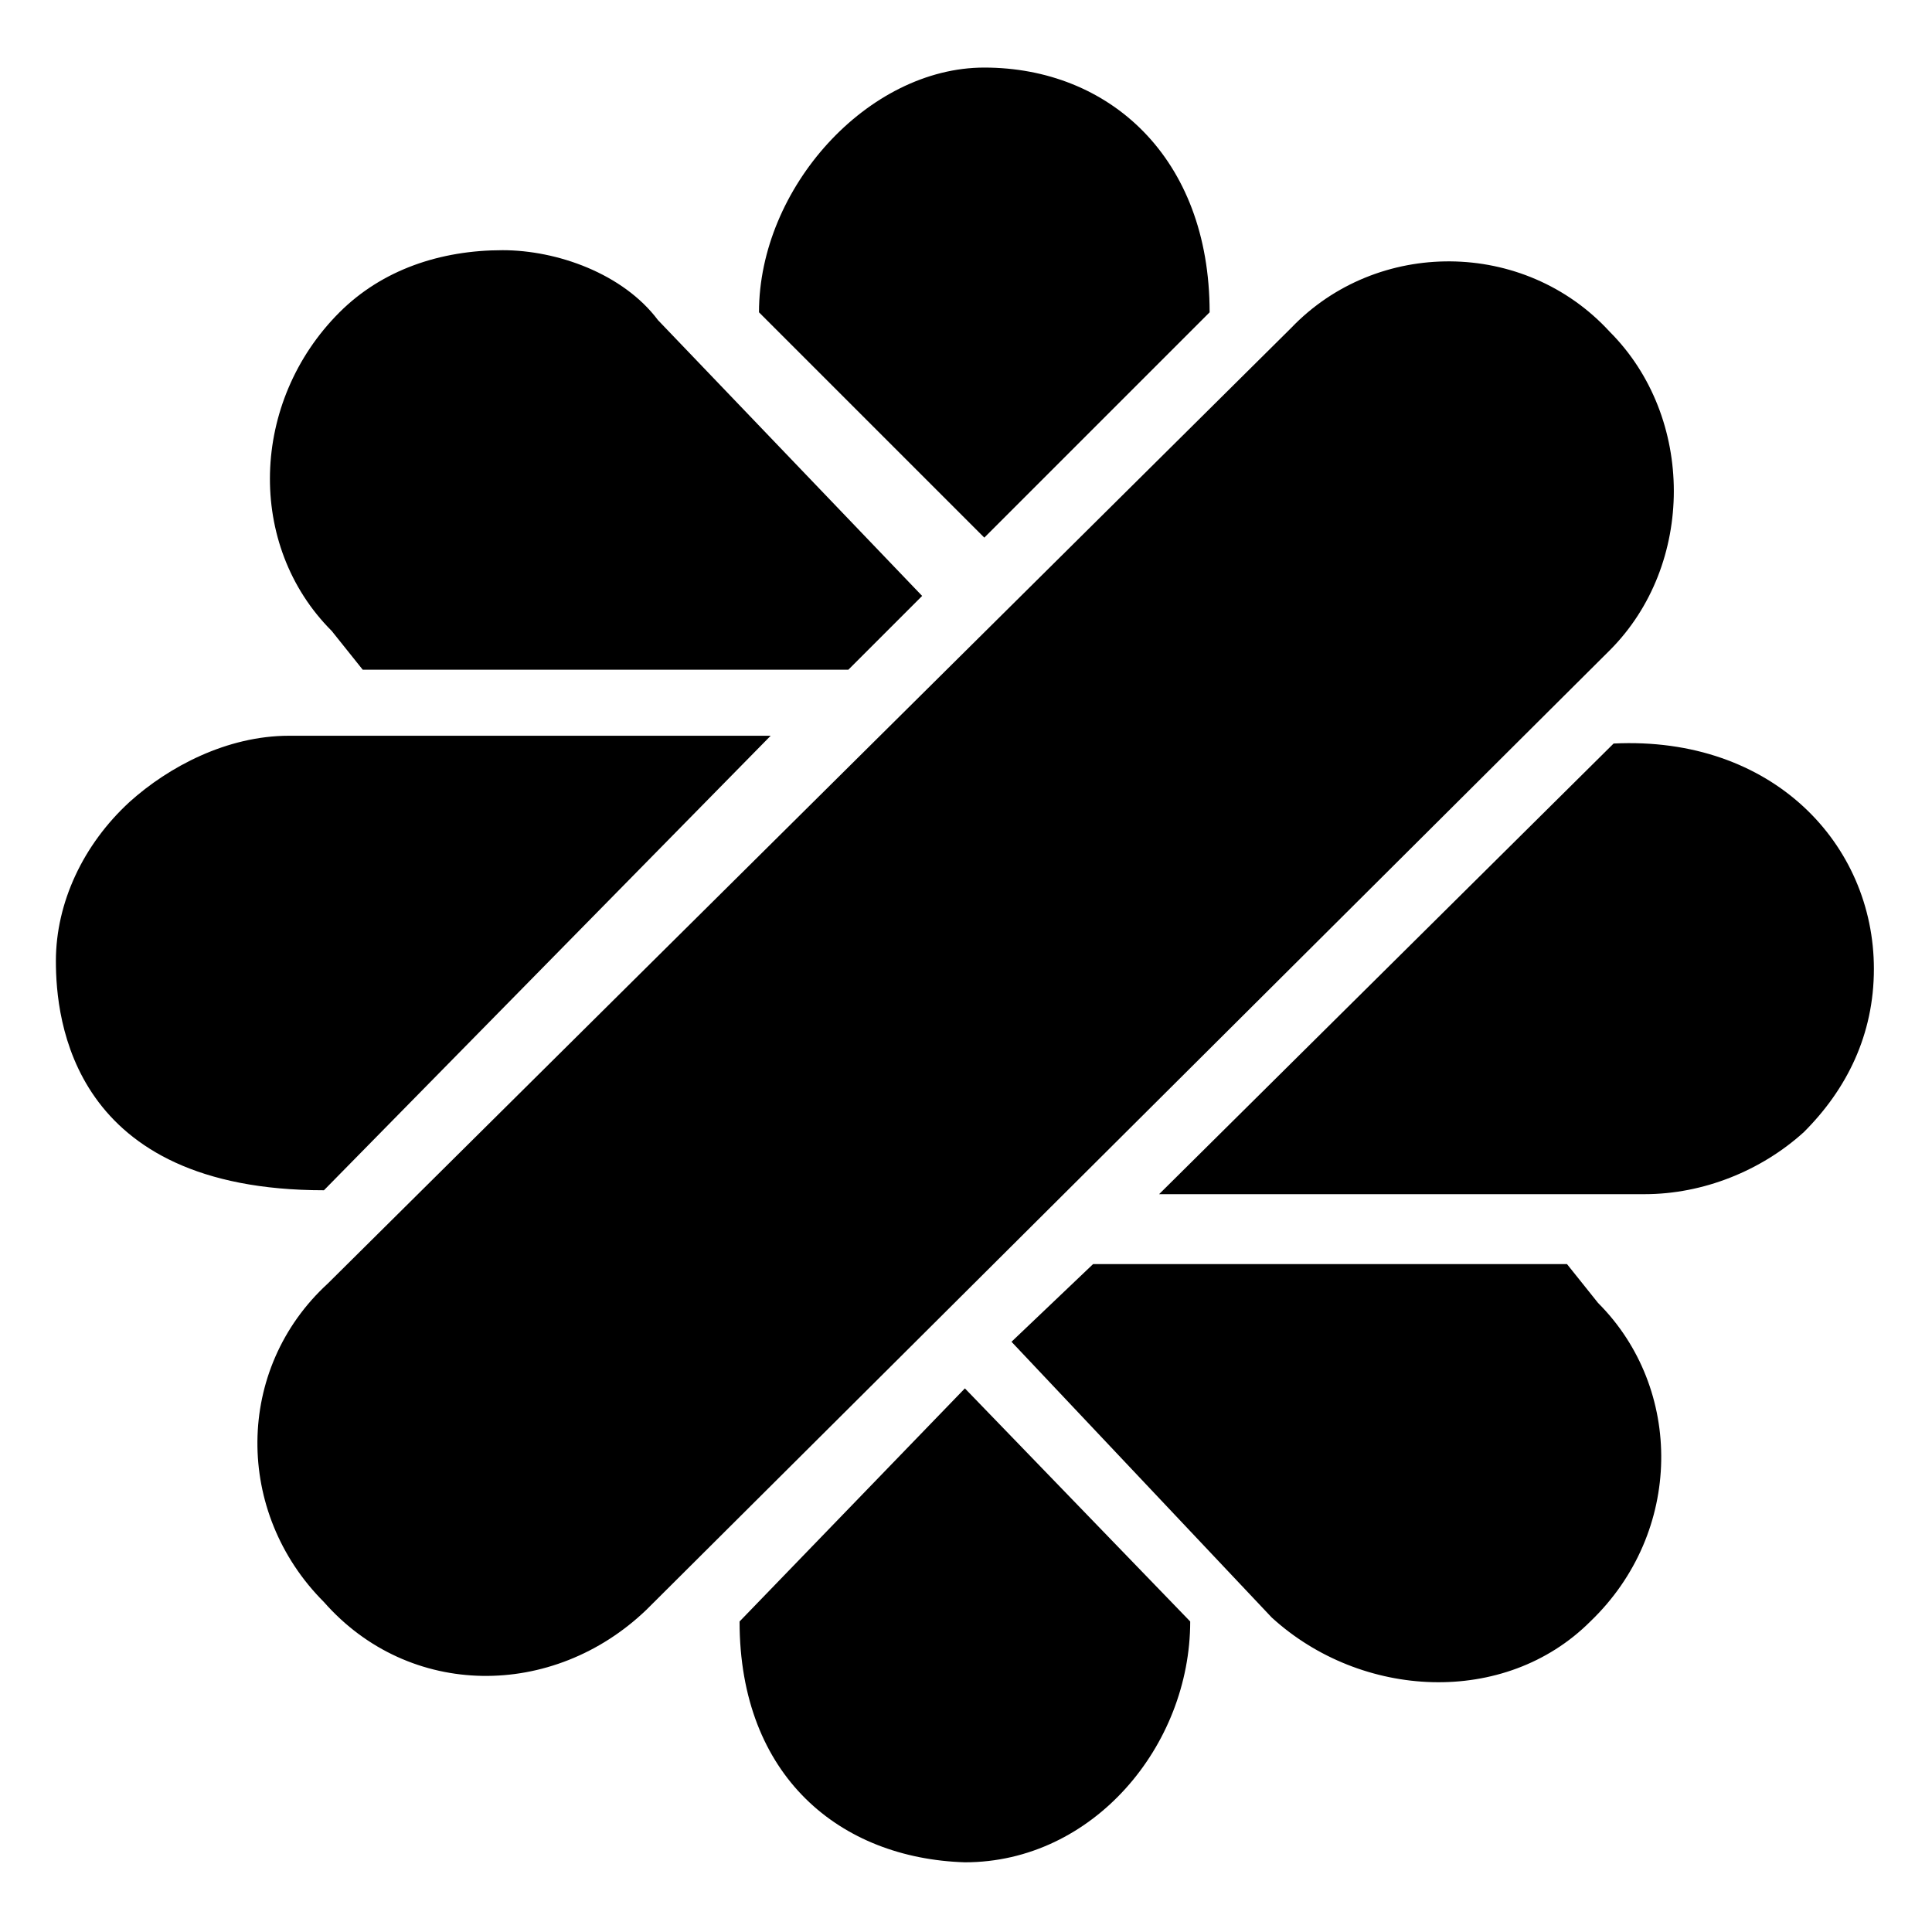
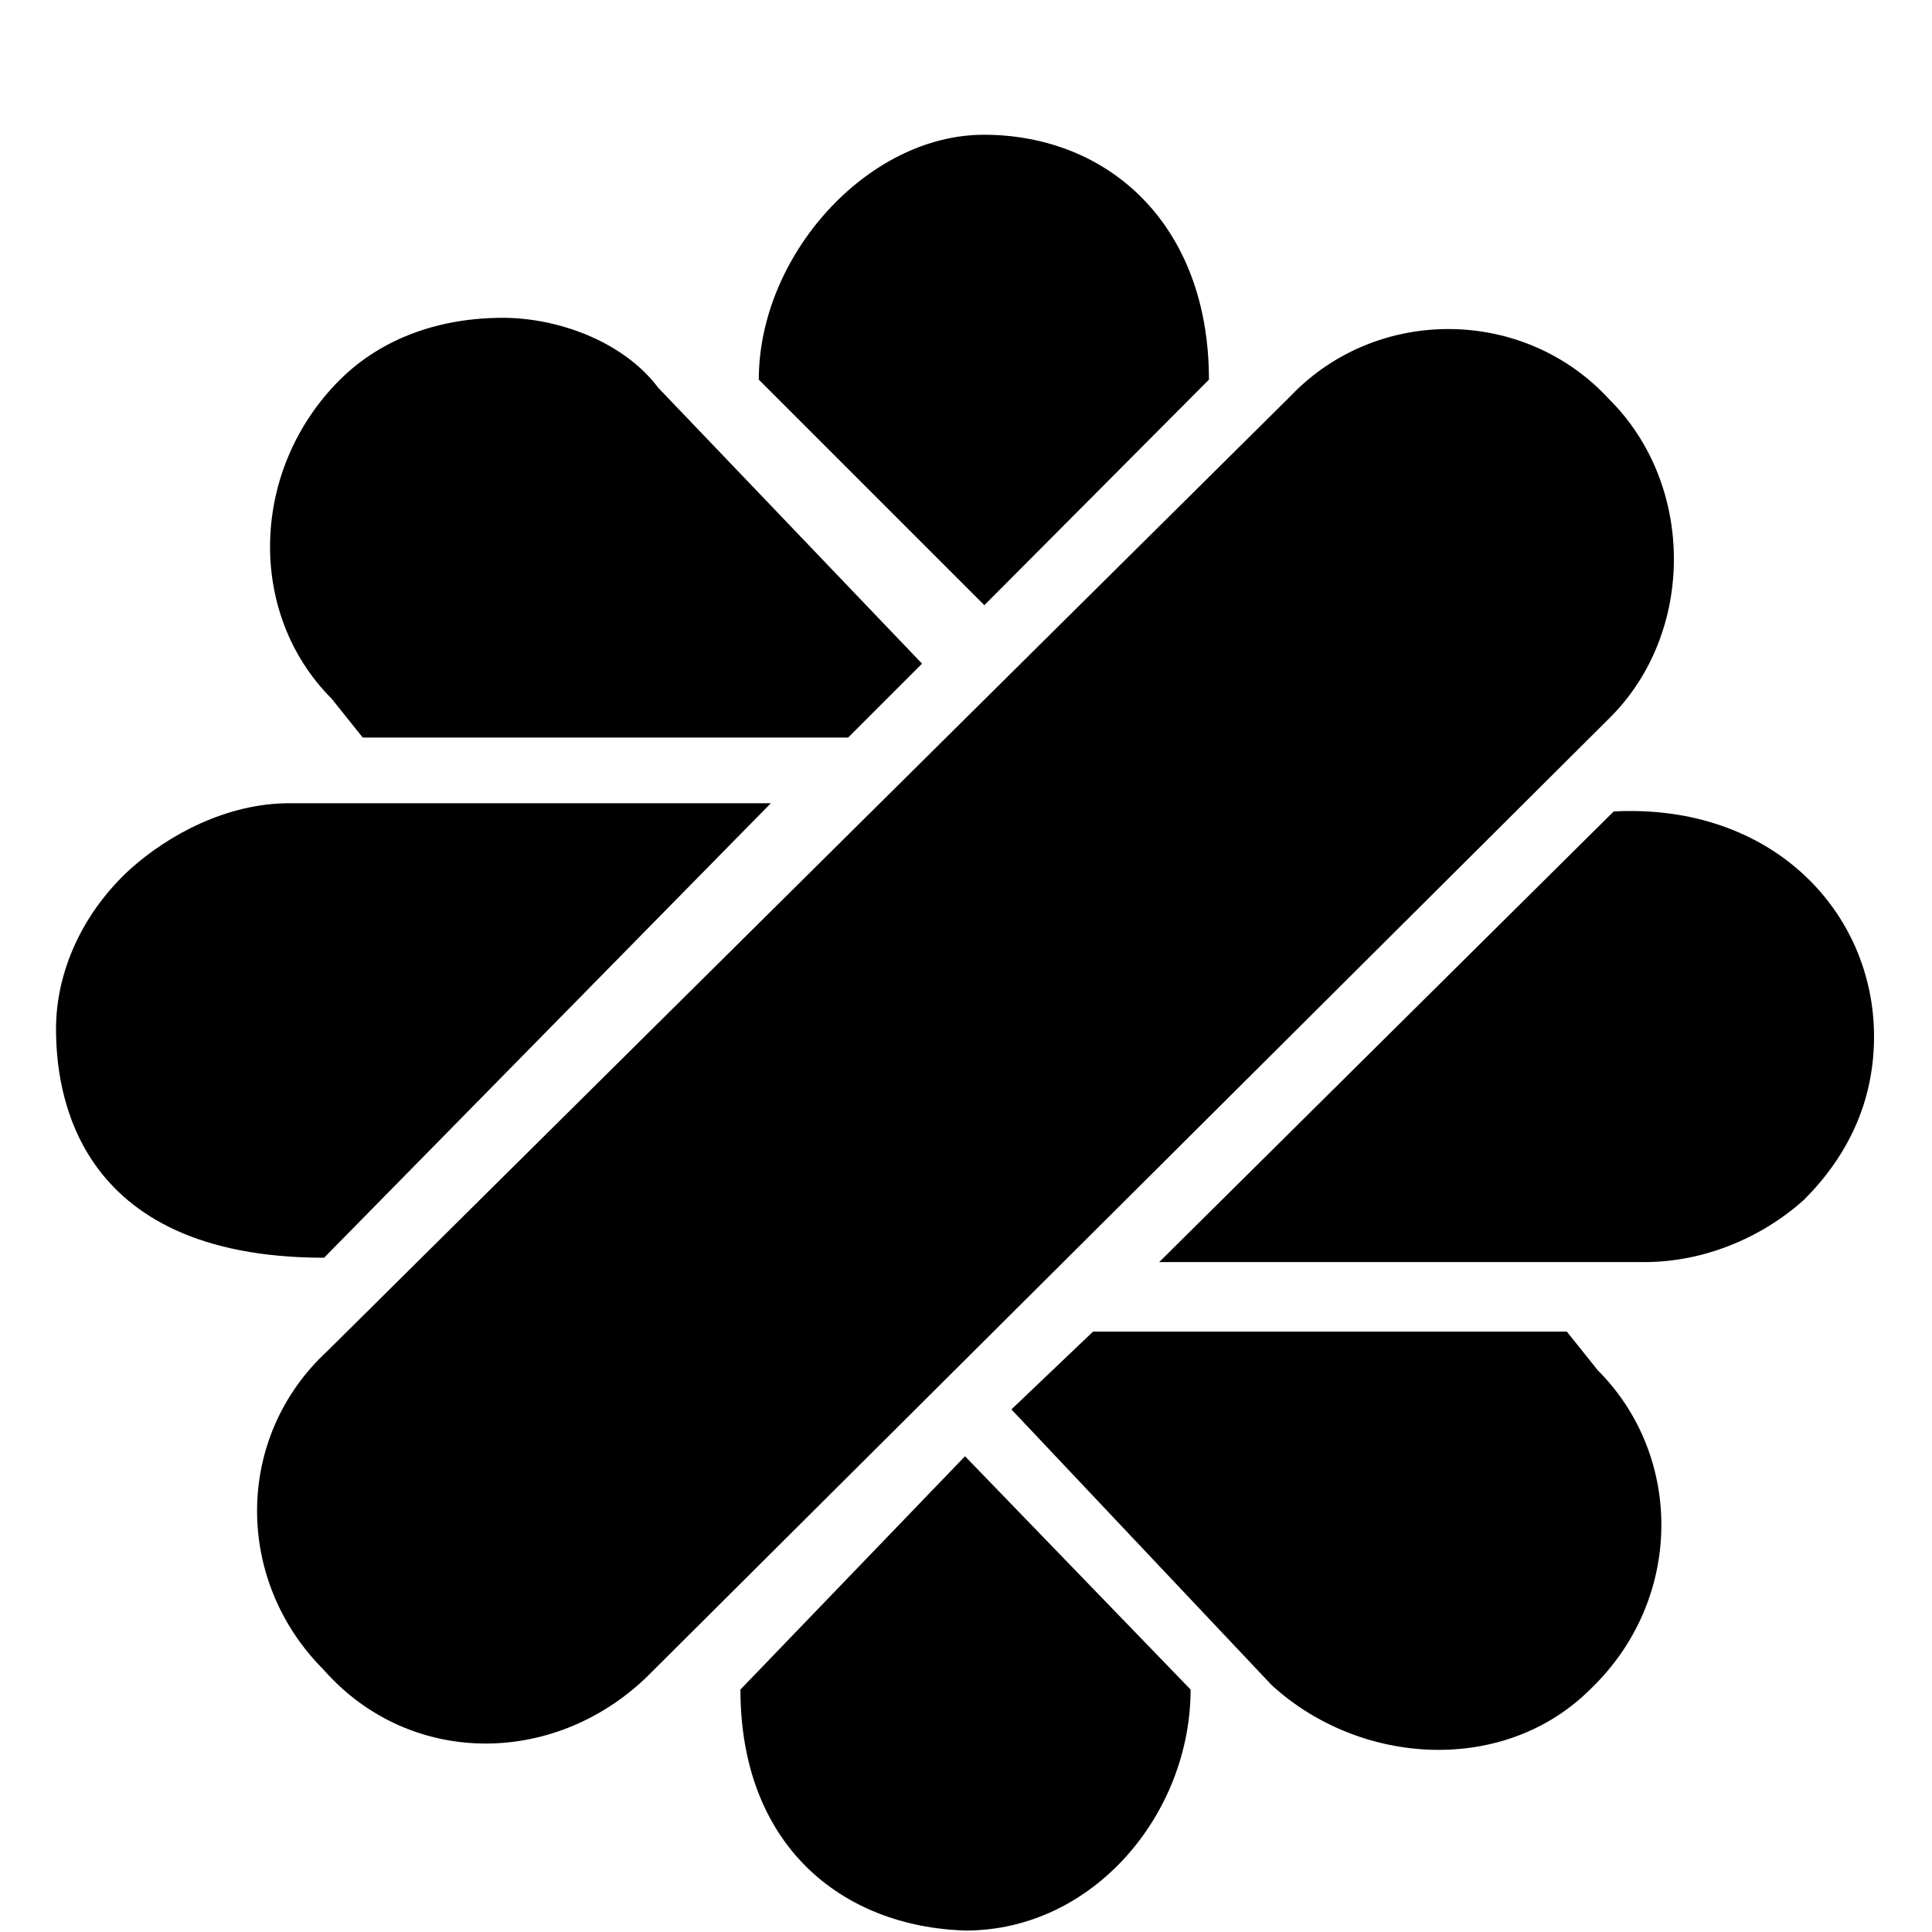
<svg xmlns="http://www.w3.org/2000/svg" version="1.1" id="Calque_1" x="0px" y="0px" viewBox="0 0 400 400" style="enable-background:new 0 0 400 400;" xml:space="preserve">
  <g>
-     <path d="M159.56,152.33l-92.49,94.1c-52.28,0-55.5-35.39-55.5-47.45s5.63-24.13,15.28-32.97c8.04-7.24,20.11-13.68,32.98-13.68   H159.56z M333.28,134.64L133.82,333.3c-19.3,18.5-49.06,18.5-66.75-1.61c-18.5-18.5-18.5-48.25,0.8-65.95L267.33,67.89   c17.7-18.5,48.25-18.5,65.95,0.8C350.97,86.38,350.97,116.95,333.28,134.64z M190.92,123.38l-15.28,15.28H75.1l-6.43-8.04   c-17.7-17.7-16.89-47.45,1.61-65.95c8.85-8.84,20.91-12.87,33.78-12.87c11.26,0,24.93,4.83,32.17,14.48L190.92,123.38z    M199.77,287.45l46.65,48.26c0,25.73-20.11,49.86-46.65,49.86c-25.74-0.8-46.65-17.7-46.65-49.86L199.77,287.45z M203.79,111.31   l-46.65-46.65c0-25.73,22.52-50.67,46.65-50.67c25.73,0,46.65,18.5,46.65,50.67L203.79,111.31z M329.26,335.71   c-17.7,17.69-47.45,16.08-65.95-0.81l-53.89-57.1l16.89-16.08h98.12l6.43,8.04C348.56,287.45,348.56,317.21,329.26,335.71z    M387.97,200.59c0,13.67-5.63,24.93-14.48,33.78c-8.85,8.04-20.91,12.87-32.98,12.87H239.98l94.1-93.3   C367.05,152.33,387.97,174.85,387.97,200.59z" />
+     <path d="M159.6,166.3l-92.5,94.1c-52.3,0-55.5-35.4-55.5-47.4s5.6-24.1,15.3-33c8-7.2,20.1-13.7,33-13.7L159.6,166.3L159.6,166.3z    M333.3,148.6L133.8,347.3c-19.3,18.5-49.1,18.5-66.8-1.6c-18.5-18.5-18.5-48.2,0.8-66L267.3,81.9c17.7-18.5,48.2-18.5,65.9,0.8   C351,100.4,351,131,333.3,148.6z M190.9,137.4l-15.3,15.3H75.1l-6.4-8c-17.7-17.7-16.9-47.5,1.6-66c8.8-8.8,20.9-12.9,33.8-12.9   c11.3,0,24.9,4.8,32.2,14.5L190.9,137.4z M199.8,301.5l46.7,48.3c0,25.7-20.1,49.9-46.6,49.9c-25.7-0.8-46.6-17.7-46.6-49.9   L199.8,301.5z M203.8,125.3l-46.7-46.7c0-25.7,22.5-50.7,46.6-50.7c25.7,0,46.6,18.5,46.6,50.7L203.8,125.3z M329.3,349.7   c-17.7,17.7-47.5,16.1-66-0.8l-53.9-57.1l16.9-16.1h98.1l6.4,8C348.6,301.5,348.6,331.2,329.3,349.7z M388,214.6   c0,13.7-5.6,24.9-14.5,33.8c-8.9,8-20.9,12.9-33,12.9H240l94.1-93.3C367,166.3,388,188.9,388,214.6z" />
  </g>
</svg>
